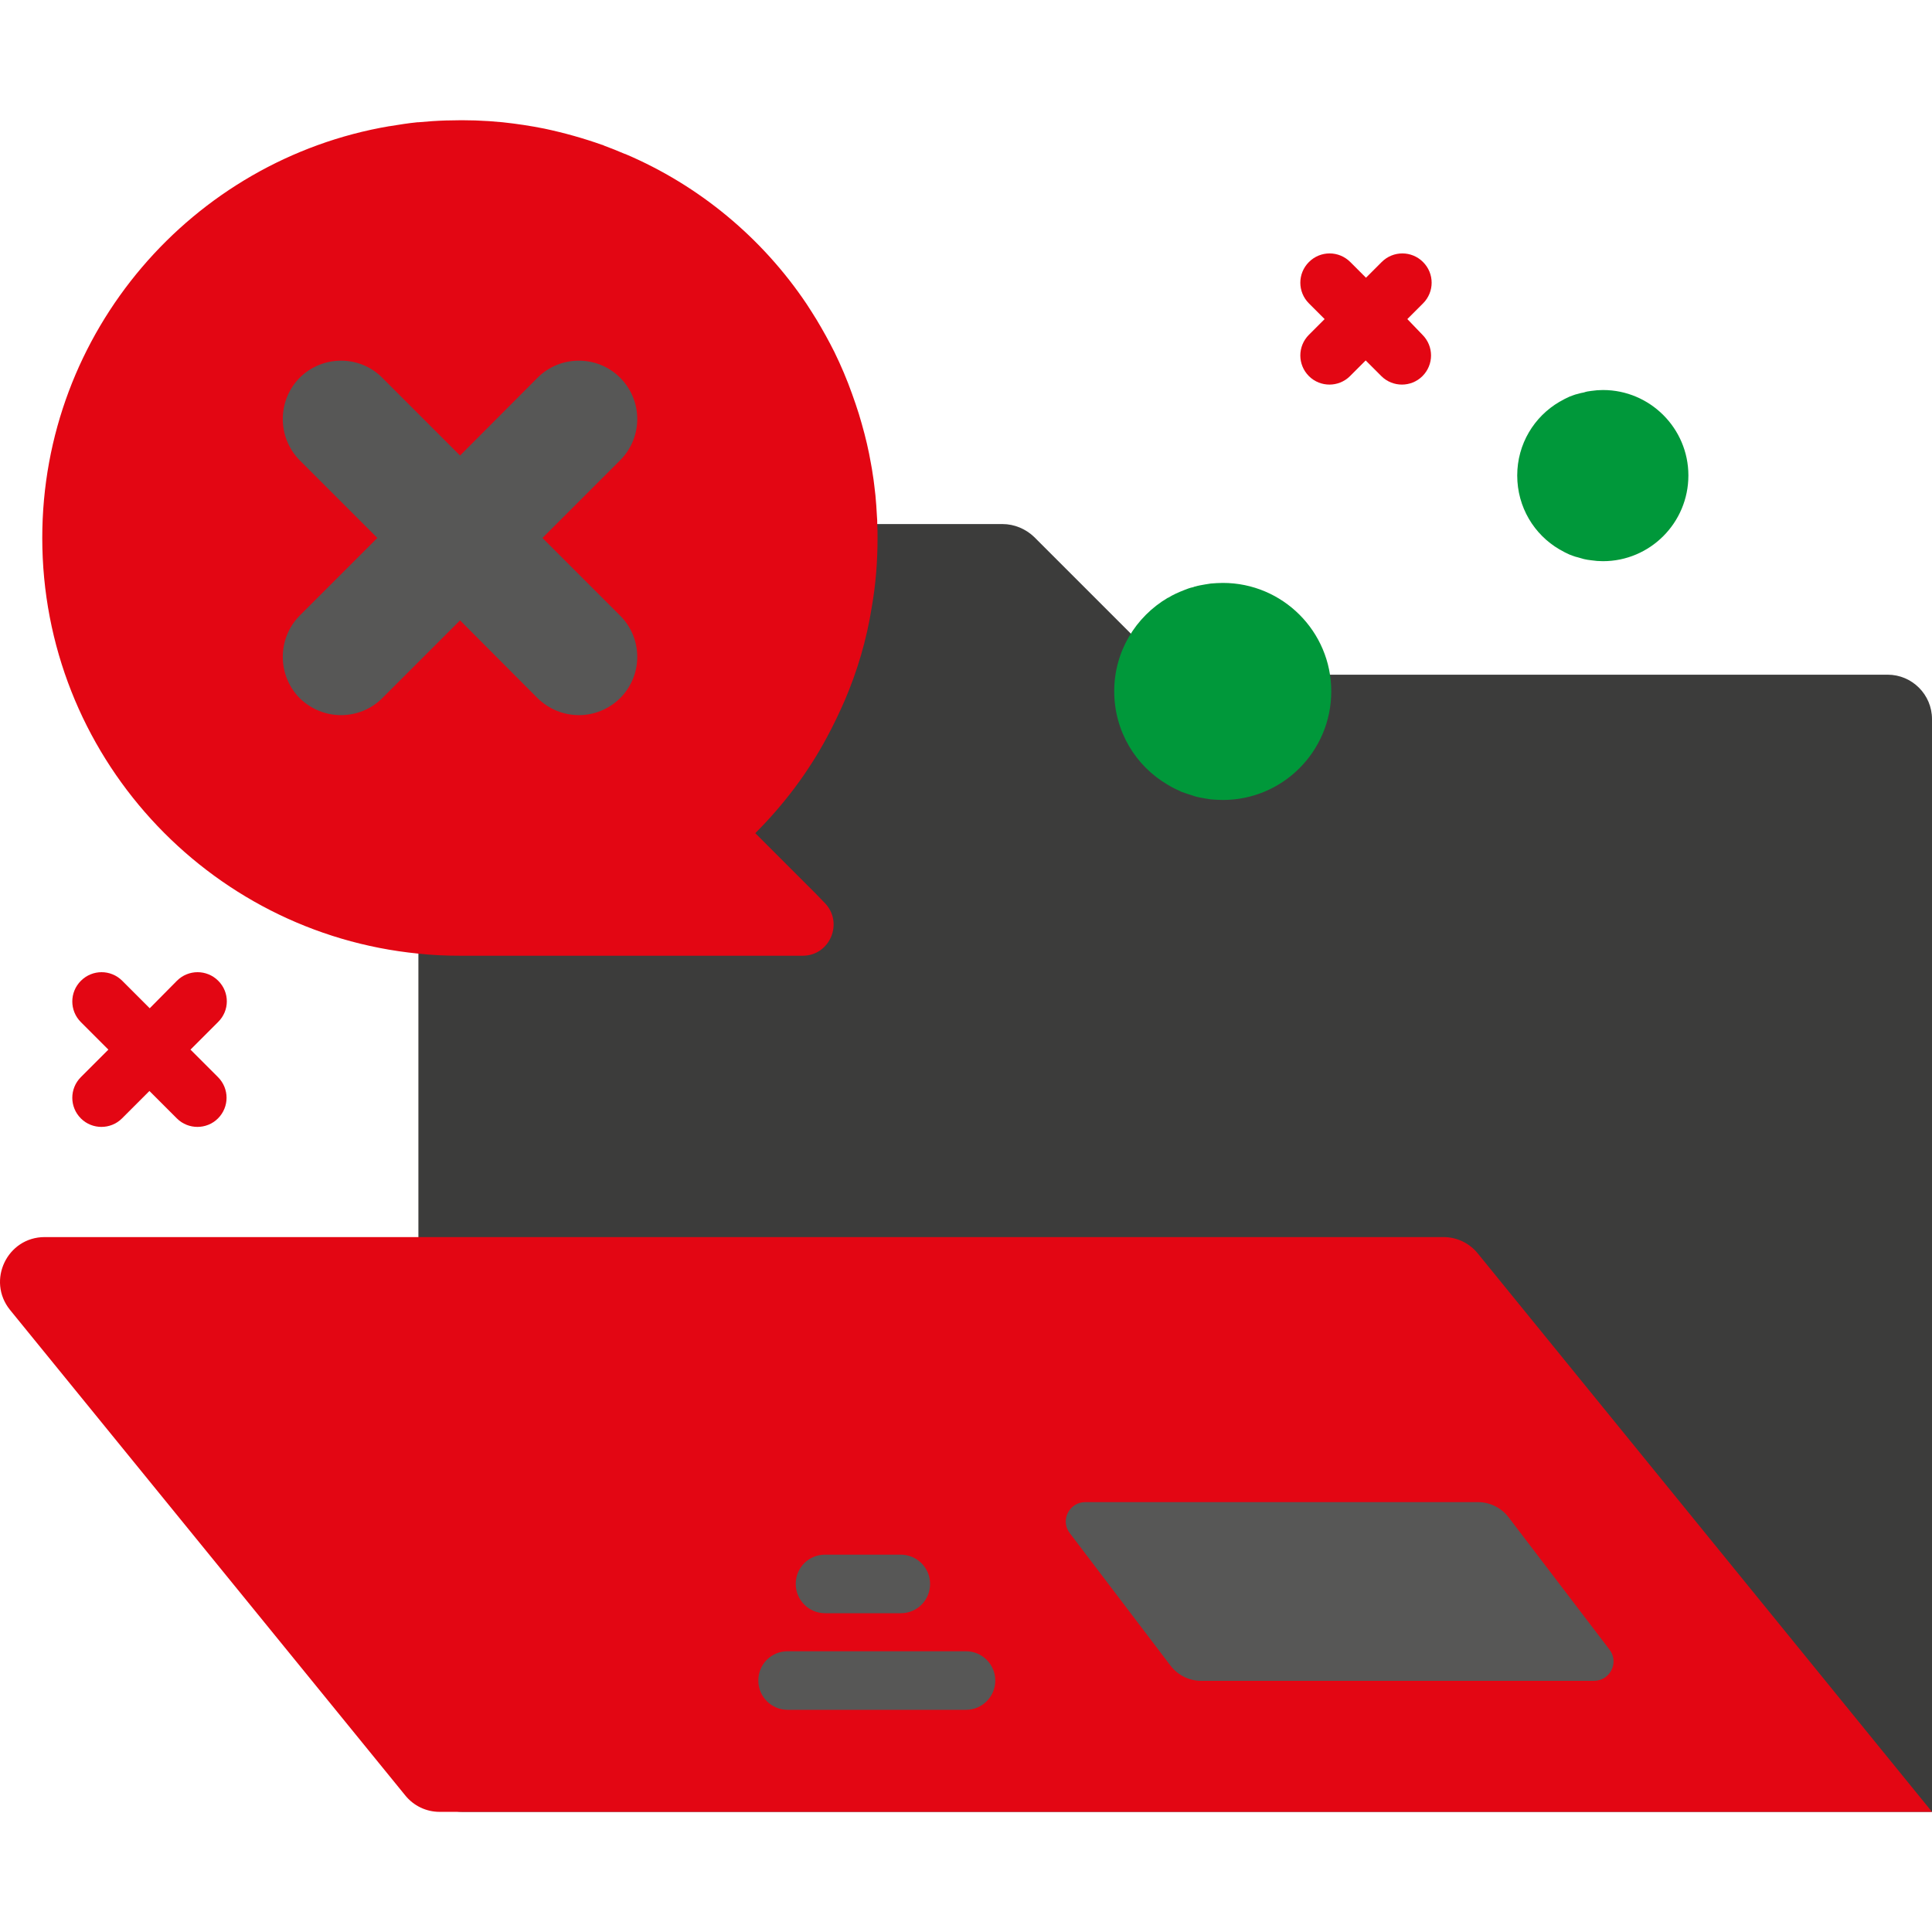
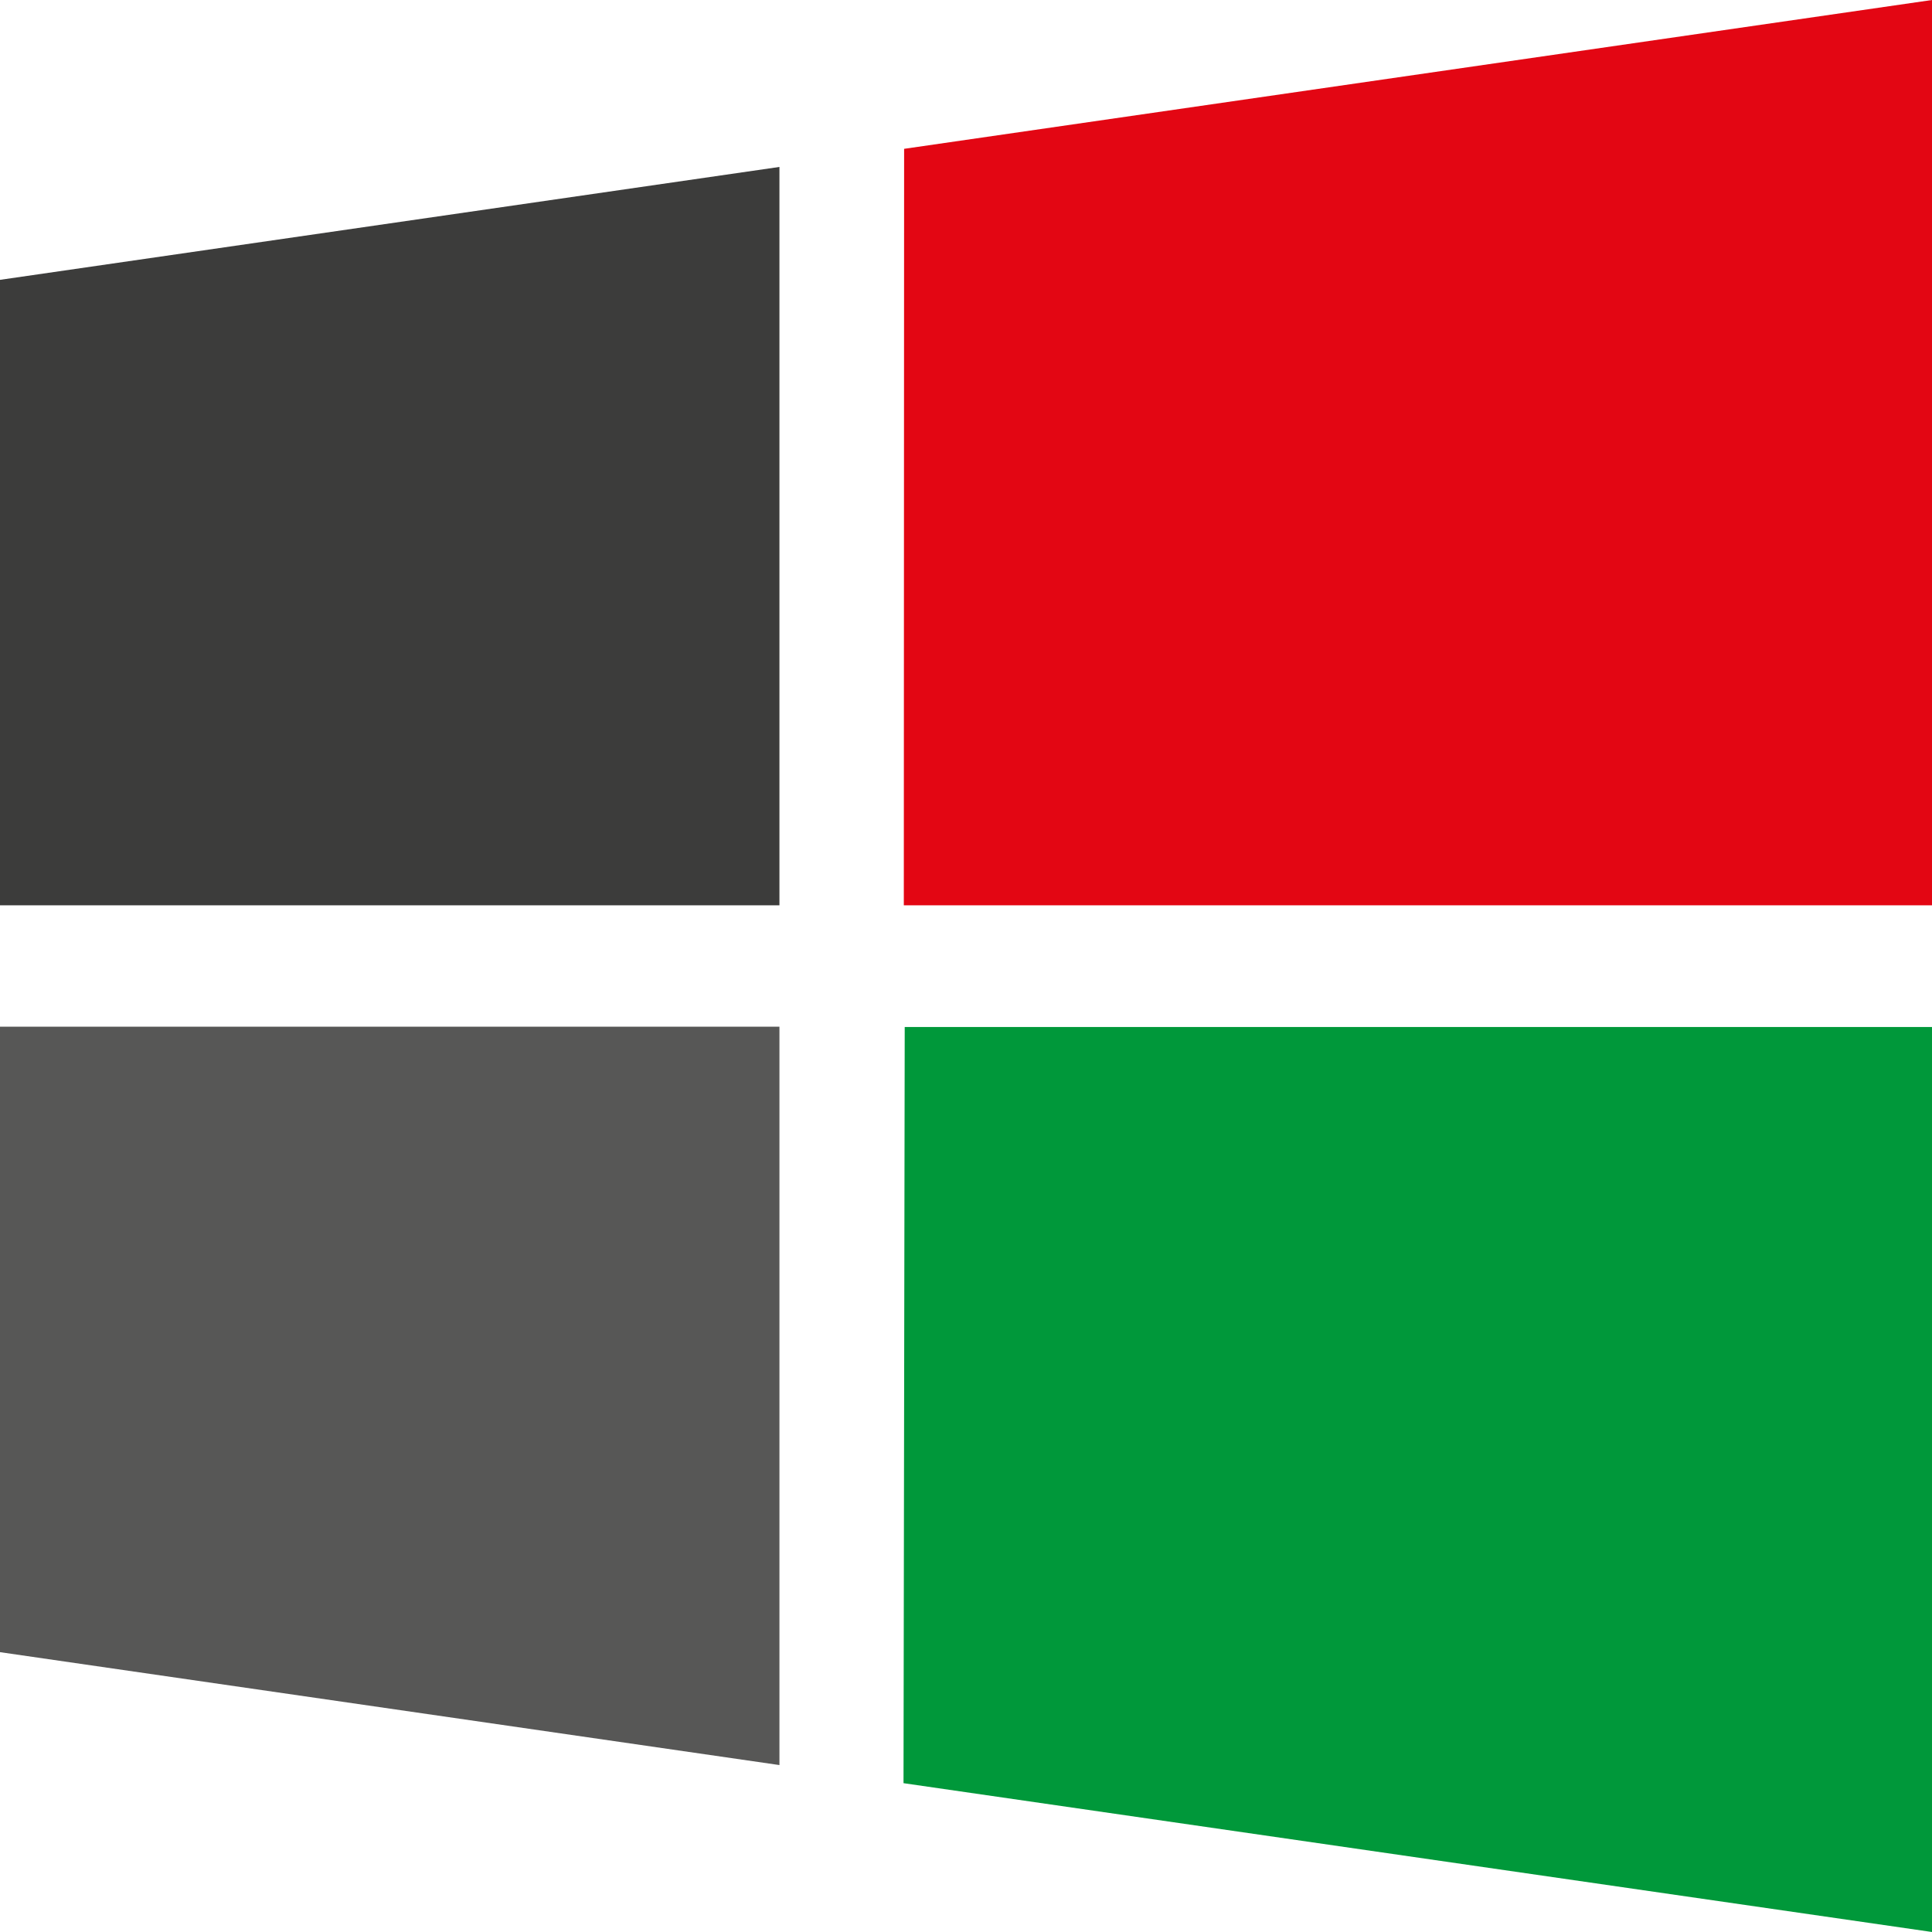
<svg xmlns="http://www.w3.org/2000/svg" version="1.0" id="Calque_1" x="0px" y="0px" viewBox="0 0 64 64" style="enable-background:new 0 0 64 64;" xml:space="preserve">
-   <path style="fill:#3C3C3B;" d="M64,23.82v36.2H15.33c-0.81,0-1.47-0.66-1.47-1.48v-39.7c0-0.82,0.66-1.48,1.47-1.48h17.88  c0.39,0,0.77,0.16,1.05,0.43l3.2,3.2l0.92,0.93c0.28,0.27,0.65,0.43,1.04,0.43h23.11C63.34,22.35,64,23.01,64,23.82z" />
-   <path style="fill:#E30613;" d="M64,60.02H14.56c-0.44,0-0.86-0.2-1.14-0.55L0.33,43.39c-0.78-0.97-0.09-2.41,1.15-2.41h46.34  c0.44,0,0.86,0.2,1.14,0.55L64,60.02z" />
-   <path style="fill:#575756;" d="M52.8,55.68H39.79c-0.4,0-0.78-0.19-1.02-0.51l-3.33-4.38c-0.33-0.42-0.02-1.03,0.51-1.03h13.01  c0.4,0,0.78,0.19,1.02,0.51l3.34,4.38C53.64,55.07,53.34,55.68,52.8,55.68z" />
-   <path style="fill:#575756;" d="M32,56.64h-5.91c-0.53,0-0.97-0.43-0.97-0.97s0.43-0.97,0.97-0.97H32c0.53,0,0.97,0.43,0.97,0.97  S32.53,56.64,32,56.64z" />
-   <path style="fill:#575756;" d="M29.84,53.44h-2.51c-0.53,0-0.97-0.43-0.97-0.97s0.43-0.97,0.97-0.97h2.51  c0.53,0,0.97,0.43,0.97,0.97C30.81,53.01,30.38,53.44,29.84,53.44z" />
-   <path style="fill:#E30613;" d="M29.07,17.82c0,0.78-0.06,1.54-0.19,2.28c-0.17,1.09-0.48,2.13-0.9,3.11  c-0.18,0.41-0.37,0.81-0.58,1.2c-0.63,1.18-1.44,2.25-2.38,3.19l2,2l0.29,0.3c0.65,0.65,0.19,1.76-0.72,1.76H15.24  c-0.47,0-0.93-0.02-1.38-0.07c-7-0.69-12.46-6.6-12.46-13.77c0-6.83,4.97-12.53,11.5-13.64h0.01c0.31-0.05,0.61-0.1,0.92-0.13h0.03  C14.17,4.02,14.48,4,14.8,3.99h0.04c0.61-0.02,1.21,0,1.81,0.06c0.47,0.05,0.93,0.12,1.38,0.21c0.66,0.14,1.3,0.32,1.92,0.54  c0.02,0,0.04,0.01,0.05,0.02C20.24,4.91,20.47,5,20.7,5.1c0.01,0,0.01,0,0.01,0c2.45,1.04,4.54,2.78,6.01,4.97  c0.11,0.17,0.22,0.34,0.33,0.52c0.21,0.35,0.41,0.71,0.59,1.07c0.22,0.45,0.42,0.92,0.59,1.4c0.08,0.22,0.15,0.43,0.22,0.65  c0.13,0.43,0.25,0.87,0.34,1.32c0.04,0.23,0.09,0.45,0.12,0.68c0.04,0.23,0.06,0.46,0.09,0.7c0.02,0.23,0.04,0.46,0.05,0.7  c0.01,0.09,0.01,0.17,0.01,0.25C29.07,17.51,29.07,17.66,29.07,17.82z" />
-   <path style="fill:#575756;" d="M20.54,20.39c0.76,0.76,0.76,1.98,0,2.74c-0.38,0.37-0.87,0.56-1.36,0.56c-0.5,0-0.99-0.19-1.37-0.56  l-2.57-2.58l-2.58,2.58c-0.37,0.37-0.87,0.56-1.36,0.56c-0.5,0-0.99-0.19-1.37-0.56c-0.75-0.76-0.75-1.98,0-2.74l2.57-2.57  l-2.57-2.57c-0.75-0.76-0.75-1.98,0-2.74c0.76-0.75,1.98-0.75,2.73,0l2.58,2.58l2.57-2.58c0.75-0.75,1.98-0.75,2.73,0  c0.76,0.76,0.76,1.98,0,2.74l-2.57,2.57L20.54,20.39z" />
-   <path style="fill:#00983A;" d="M44.1,22.9c0,1.99-1.61,3.6-3.59,3.6c-0.14,0-0.27-0.01-0.4-0.02c-0.06-0.01-0.13-0.02-0.19-0.03  c-0.12-0.02-0.23-0.04-0.33-0.07c-0.02,0-0.04-0.01-0.06-0.02c-0.14-0.04-0.28-0.09-0.42-0.14c0,0,0-0.01-0.01-0.01  c-0.14-0.06-0.28-0.13-0.41-0.21c-1.07-0.62-1.78-1.78-1.78-3.1s0.71-2.47,1.78-3.1h0.01c0.16-0.1,0.34-0.18,0.52-0.25  c0.1-0.04,0.2-0.08,0.31-0.1c0.02-0.01,0.04-0.02,0.06-0.02c0.1-0.03,0.21-0.05,0.33-0.07c0.06-0.01,0.13-0.02,0.19-0.03  c0.13-0.01,0.26-0.02,0.4-0.02C42.49,19.31,44.1,20.92,44.1,22.9z" />
-   <path style="fill:#00983A;" d="M55.93,15.75c0,1.57-1.27,2.84-2.83,2.84c-0.13,0-0.26-0.01-0.39-0.03  c-0.08-0.01-0.16-0.02-0.24-0.04c-0.07-0.02-0.14-0.04-0.21-0.06c-0.1-0.02-0.18-0.06-0.27-0.09c-0.11-0.05-0.21-0.1-0.31-0.16  c-0.01,0-0.01-0.01-0.02-0.01c-0.84-0.49-1.4-1.4-1.4-2.45c0-1.04,0.56-1.95,1.4-2.44c0.01,0,0.01-0.01,0.02-0.01  c0.1-0.06,0.2-0.11,0.31-0.16c0.09-0.03,0.17-0.07,0.27-0.09c0.07-0.02,0.14-0.04,0.21-0.05c0.08-0.03,0.16-0.04,0.24-0.05  c0.13-0.02,0.26-0.03,0.39-0.03C54.66,12.92,55.93,14.19,55.93,15.75z" />
-   <path style="fill:#E30613;" d="M46.62,10.57l0.52-0.52c0.38-0.38,0.38-0.99,0-1.37c-0.38-0.38-0.99-0.38-1.37,0L45.25,9.2  l-0.52-0.52c-0.38-0.38-0.99-0.38-1.37,0c-0.38,0.38-0.38,0.99,0,1.37l0.52,0.52l-0.52,0.52c-0.38,0.38-0.38,0.99,0,1.37  c0.19,0.19,0.44,0.28,0.68,0.28s0.49-0.09,0.68-0.28l0.52-0.52l0.52,0.52c0.19,0.19,0.44,0.28,0.68,0.28s0.49-0.09,0.68-0.28  c0.38-0.38,0.38-0.99,0-1.37L46.62,10.57z" />
-   <path style="fill:#E30613;" d="M7.23,32.49c-0.38-0.38-0.99-0.38-1.37,0L4.96,33.4l-0.91-0.91c-0.38-0.38-0.99-0.38-1.37,0  s-0.38,0.99,0,1.37l0.91,0.91l-0.91,0.91c-0.38,0.38-0.38,0.99,0,1.37c0.19,0.19,0.44,0.28,0.68,0.28s0.49-0.09,0.68-0.28l0.91-0.91  l0.91,0.91c0.19,0.19,0.44,0.28,0.68,0.28s0.49-0.09,0.68-0.28c0.38-0.38,0.38-0.99,0-1.37l-0.91-0.91l0.91-0.91  C7.61,33.48,7.61,32.87,7.23,32.49L7.23,32.49z" />
+   <path style="fill:#575756;" d="M25.82,58.47L0,54.73V34.01h25.82V58.47z" />
+   <path style="fill:#E30613;" d="M64,29.99H29.94l0.01-25.06L64,0V29.99z" />
+   <path style="fill:#00983A;" d="M64,64l-34.07-4.93l0.04-25.05H64V64z" />
+   <path style="fill:#3C3C3B;" d="M25.82,29.99H0V9.27l25.82-3.74V29.99z" />
</svg>
